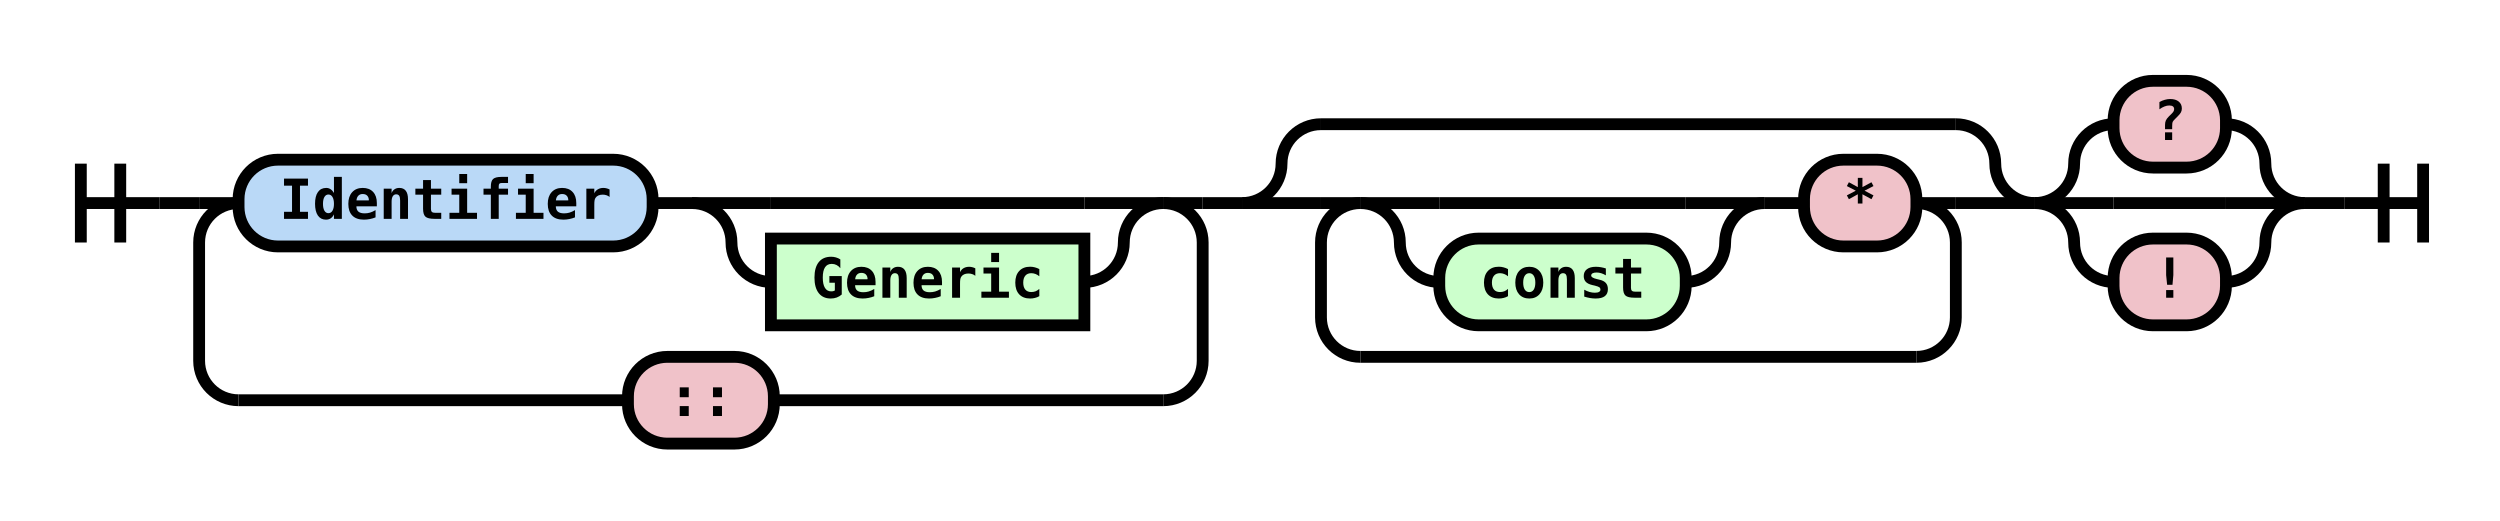
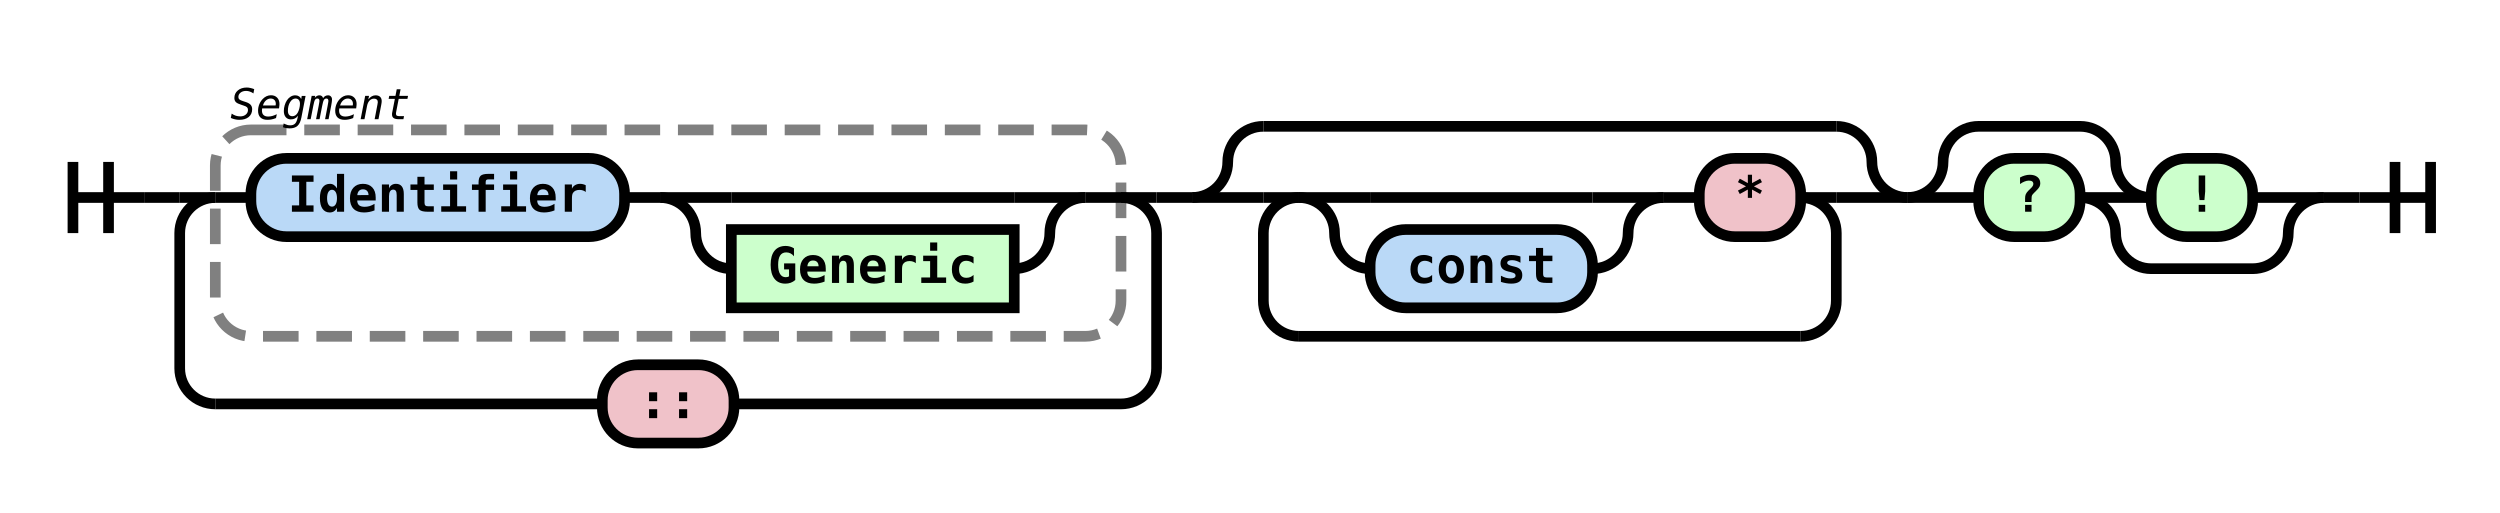
- <svg xmlns="http://www.w3.org/2000/svg" class="railroad-diagram" height="132" viewBox="0 0 634.0 132" width="634.0">
+ <svg xmlns="http://www.w3.org/2000/svg" class="railroad-diagram" height="144" viewBox="0 0 702.5 144" width="702.5">
  <g transform="translate(.5 .5)">
    <g>
-       <path d="M20 41v20m10 -20v20m-10 -10h20" />
+       <path d="M20 45v20m10 -20v20m-10 -10h20" />
    </g>
-     <path d="M40 51h10" />
+     <path d="M40 55h10" />
    <g>
-       <path d="M50 51h0.0" />
-       <path d="M584.0 51h0.0" />
+       <path d="M50 55h0.0" />
+       <path d="M652.5 55h0.0" />
      <g>
-         <path d="M50.0 51h0.0" />
-         <path d="M304.5 51h0.0" />
-         <path d="M50.0 51h10" />
+         <path d="M50.0 55h0.0" />
+         <path d="M324.5 55h0.0" />
+         <path d="M50.0 55h10" />
        <g>
-           <path d="M60.0 51h0.0" />
-           <path d="M294.5 51h0.0" />
-           <g class="terminal identifier">
-             <path d="M60.0 51h0.0" />
-             <path d="M165.0 51h0.0" />
-             <rect height="22" rx="10" ry="10" width="105" x="60" y="40" />
-             <text x="112.5" y="55">Identifier</text>
+           <path d="M60.0 55h0.0" />
+           <path d="M314.5 55h0.0" />
+           <rect class="group-box" height="58" rx="10" ry="10" width="254.5" x="60" y="36" />
+           <g>
+             <path d="M60.0 55h10.0" />
+             <path d="M304.5 55h10.0" />
+             <g class="terminal identifier">
+               <path d="M70.0 55h0.0" />
+               <path d="M175.0 55h0.0" />
+               <rect height="22" rx="10" ry="10" width="105" x="70" y="44" />
+               <text x="122.5" y="59">Identifier</text>
+             </g>
+             <path d="M175.0 55h10" />
+             <g>
+               <path d="M185.0 55h0.0" />
+               <path d="M304.5 55h0.0" />
+               <path d="M185.0 55h20" />
+               <g>
+                 <path d="M205.0 55h79.5" />
+               </g>
+               <path d="M284.5 55h20" />
+               <path d="M185.0 55a10 10 0 0 1 10 10v0a10 10 0 0 0 10 10" />
+               <g class="non-terminal ">
+                 <path d="M205.0 75h0.0" />
+                 <path d="M284.5 75h0.0" />
+                 <rect height="22" width="79.5" x="205" y="64" />
+                 <text x="244.75" y="79">Generic</text>
+               </g>
+               <path d="M284.5 75a10 10 0 0 0 10 -10v0a10 10 0 0 1 10 -10" />
+             </g>
          </g>
-           <path d="M165.0 51h10" />
-           <g>
-             <path d="M175.0 51h0.0" />
-             <path d="M294.5 51h0.0" />
-             <path d="M175.0 51h20" />
-             <g>
-               <path d="M195.0 51h79.5" />
-             </g>
-             <path d="M274.5 51h20" />
-             <path d="M175.0 51a10 10 0 0 1 10 10v0a10 10 0 0 0 10 10" />
-             <g class="non-terminal ">
-               <path d="M195.0 71h0.0" />
-               <path d="M274.5 71h0.0" />
-               <rect height="22" width="79.5" x="195" y="60" />
-               <text x="234.75" y="75">Generic</text>
-             </g>
-             <path d="M274.5 71a10 10 0 0 0 10 -10v0a10 10 0 0 1 10 -10" />
+           <g class="non-terminal ">
+             <path d="M60.0 28h0.0" />
+             <path d="M119.0 28h0.0" />
+             <text class="comment" x="89.5" y="33">Segment</text>
          </g>
        </g>
-         <path d="M294.5 51h10" />
-         <path d="M60.0 51a10 10 0 0 0 -10 10v30a10 10 0 0 0 10 10" />
+         <path d="M314.5 55h10" />
+         <path d="M60.0 55a10 10 0 0 0 -10 10v38a10 10 0 0 0 10 10" />
        <g class="terminal operator">
-           <path d="M60.0 101h98.75" />
-           <path d="M195.75 101h98.75" />
-           <rect height="22" rx="10" ry="10" width="37" x="158.75" y="90" />
-           <text x="177.25" y="105">::</text>
+           <path d="M60.0 113h108.75" />
+           <path d="M205.75 113h108.75" />
+           <rect height="22" rx="10" ry="10" width="37" x="168.75" y="102" />
+           <text x="187.25" y="117">::</text>
        </g>
-         <path d="M294.5 101a10 10 0 0 0 10 -10v-30a10 10 0 0 0 -10 -10" />
+         <path d="M314.5 113a10 10 0 0 0 10 -10v-38a10 10 0 0 0 -10 -10" />
      </g>
-       <path d="M304.5 51h10" />
+       <path d="M324.5 55h10" />
      <g>
-         <path d="M314.5 51h0.0" />
-         <path d="M515.5 51h0.0" />
-         <path d="M314.5 51a10 10 0 0 0 10 -10v0a10 10 0 0 1 10 -10" />
+         <path d="M334.5 55h0.0" />
+         <path d="M535.5 55h0.0" />
+         <path d="M334.5 55a10 10 0 0 0 10 -10v0a10 10 0 0 1 10 -10" />
        <g>
-           <path d="M334.5 31h161.0" />
+           <path d="M354.5 35h161.0" />
        </g>
-         <path d="M495.5 31a10 10 0 0 1 10 10v0a10 10 0 0 0 10 10" />
-         <path d="M314.5 51h20" />
+         <path d="M515.5 35a10 10 0 0 1 10 10v0a10 10 0 0 0 10 10" />
+         <path d="M334.5 55h20" />
        <g>
-           <path d="M334.5 51h0.0" />
-           <path d="M495.5 51h0.0" />
-           <path d="M334.5 51h10" />
+           <path d="M354.5 55h0.0" />
+           <path d="M515.5 55h0.0" />
+           <path d="M354.5 55h10" />
          <g>
-             <path d="M344.5 51h0.0" />
-             <path d="M485.5 51h0.0" />
+             <path d="M364.5 55h0.0" />
+             <path d="M505.5 55h0.0" />
            <g>
-               <path d="M344.5 51h0.0" />
-               <path d="M447.0 51h0.0" />
-               <path d="M344.5 51h20" />
+               <path d="M364.5 55h0.0" />
+               <path d="M467.0 55h0.0" />
+               <path d="M364.5 55h20" />
              <g>
-                 <path d="M364.5 51h62.5" />
+                 <path d="M384.5 55h62.5" />
              </g>
-               <path d="M427.0 51h20" />
-               <path d="M344.5 51a10 10 0 0 1 10 10v0a10 10 0 0 0 10 10" />
-               <g class="terminal ">
-                 <path d="M364.5 71h0.0" />
-                 <path d="M427.0 71h0.0" />
-                 <rect height="22" rx="10" ry="10" width="62.5" x="364.5" y="60" />
-                 <text x="395.75" y="75">const</text>
+               <path d="M447.0 55h20" />
+               <path d="M364.5 55a10 10 0 0 1 10 10v0a10 10 0 0 0 10 10" />
+               <g class="terminal identifier">
+                 <path d="M384.5 75h0.0" />
+                 <path d="M447.0 75h0.0" />
+                 <rect height="22" rx="10" ry="10" width="62.5" x="384.5" y="64" />
+                 <text x="415.75" y="79">const</text>
              </g>
-               <path d="M427.0 71a10 10 0 0 0 10 -10v0a10 10 0 0 1 10 -10" />
+               <path d="M447.0 75a10 10 0 0 0 10 -10v0a10 10 0 0 1 10 -10" />
            </g>
-             <path d="M447.0 51h10" />
+             <path d="M467.0 55h10" />
            <g class="terminal operator">
-               <path d="M457.0 51h0.0" />
-               <path d="M485.5 51h0.0" />
-               <rect height="22" rx="10" ry="10" width="28.5" x="457" y="40" />
-               <text x="471.25" y="55">*</text>
+               <path d="M477.0 55h0.0" />
+               <path d="M505.5 55h0.0" />
+               <rect height="22" rx="10" ry="10" width="28.5" x="477" y="44" />
+               <text x="491.25" y="59">*</text>
            </g>
          </g>
-           <path d="M485.5 51h10" />
-           <path d="M344.5 51a10 10 0 0 0 -10 10v19a10 10 0 0 0 10 10" />
+           <path d="M505.5 55h10" />
+           <path d="M364.5 55a10 10 0 0 0 -10 10v19a10 10 0 0 0 10 10" />
          <g>
-             <path d="M344.5 90h141.0" />
+             <path d="M364.5 94h141.0" />
          </g>
-           <path d="M485.5 90a10 10 0 0 0 10 -10v-19a10 10 0 0 0 -10 -10" />
+           <path d="M505.5 94a10 10 0 0 0 10 -10v-19a10 10 0 0 0 -10 -10" />
        </g>
-         <path d="M495.5 51h20" />
+         <path d="M515.5 55h20" />
      </g>
      <g>
-         <path d="M515.5 51h0.0" />
-         <path d="M584.0 51h0.0" />
-         <path d="M515.5 51a10 10 0 0 0 10 -10v0a10 10 0 0 1 10 -10" />
-         <g class="terminal operator">
-           <path d="M535.5 31h0.0" />
-           <path d="M564.0 31h0.0" />
-           <rect height="22" rx="10" ry="10" width="28.5" x="535.5" y="20" />
-           <text x="549.75" y="35">?</text>
+         <path d="M535.5 55h0" />
+         <path d="M652.5 55h0" />
+         <path d="M535.5 55a10 10 0 0 0 10 -10v0a10 10 0 0 1 10 -10h28.5a10 10 0 0 1 10 10v0a10 10 0 0 0 10 10" />
+         <path d="M535.5 55h20" />
+         <g class="terminal ">
+           <path d="M555.5 55h0.0" />
+           <path d="M584.0 55h0.0" />
+           <rect height="22" rx="10" ry="10" width="28.5" x="555.5" y="44" />
+           <text x="569.75" y="59">?</text>
        </g>
-         <path d="M564.0 31a10 10 0 0 1 10 10v0a10 10 0 0 0 10 10" />
-         <path d="M515.5 51h20" />
-         <g>
-           <path d="M535.5 51h28.5" />
+         <path d="M584.0 55h20" />
+         <g class="terminal ">
+           <path d="M604.0 55h0.0" />
+           <path d="M632.5 55h0.0" />
+           <rect height="22" rx="10" ry="10" width="28.5" x="604" y="44" />
+           <text x="618.25" y="59">!</text>
        </g>
-         <path d="M564.0 51h20" />
-         <path d="M515.5 51a10 10 0 0 1 10 10v0a10 10 0 0 0 10 10" />
-         <g class="terminal operator">
-           <path d="M535.5 71h0.0" />
-           <path d="M564.0 71h0.0" />
-           <rect height="22" rx="10" ry="10" width="28.5" x="535.5" y="60" />
-           <text x="549.75" y="75">!</text>
-         </g>
-         <path d="M564.0 71a10 10 0 0 0 10 -10v0a10 10 0 0 1 10 -10" />
+         <path d="M632.5 55h20" />
+         <path d="M584.0 55a10 10 0 0 1 10 10v0a10 10 0 0 0 10 10h28.5a10 10 0 0 0 10 -10v0a10 10 0 0 1 10 -10" />
      </g>
    </g>
-     <path d="M584.0 51h10" />
-     <path d="M 594.0 51 h 20 m -10 -10 v 20 m 10 -20 v 20" />
+     <path d="M652.5 55h10" />
+     <path d="M 662.5 55 h 20 m -10 -10 v 20 m 10 -20 v 20" />
  </g>
  <style>/*  */
	svg.railroad-diagram {
		background-color:hsl(30,20%,95%);
	}
	svg.railroad-diagram path {
		stroke-width:3;
		stroke:black;
		fill:rgba(0,0,0,0);
	}
	svg.railroad-diagram text {
		font:bold 14px monospace;
		text-anchor:middle;
	}
	svg.railroad-diagram text.label{
		text-anchor:start;
	}
	svg.railroad-diagram text.comment{
		font:italic 12px monospace;
	}
	svg.railroad-diagram rect{
		stroke-width:3;
		stroke:black;
		fill:hsl(120,100%,90%);
	}
	svg.railroad-diagram rect.group-box {
		stroke: gray;
		stroke-dasharray: 10 5;
		fill: none;
	}
        svg.railroad-diagram .identifier &gt; rect {
          fill: hsl(210, 80%, 85%);
        }
        svg.railroad-diagram .literal &gt; rect {
          fill: hsl(60, 80%, 85%);
        }
        svg.railroad-diagram .operator &gt; rect {
          fill: hsl(350, 60%, 85%);
        }
        svg.railroad-diagram .separator &gt; rect {
          fill: hsl(30, 70%, 85%);
        }

/*  */
</style>
</svg>
